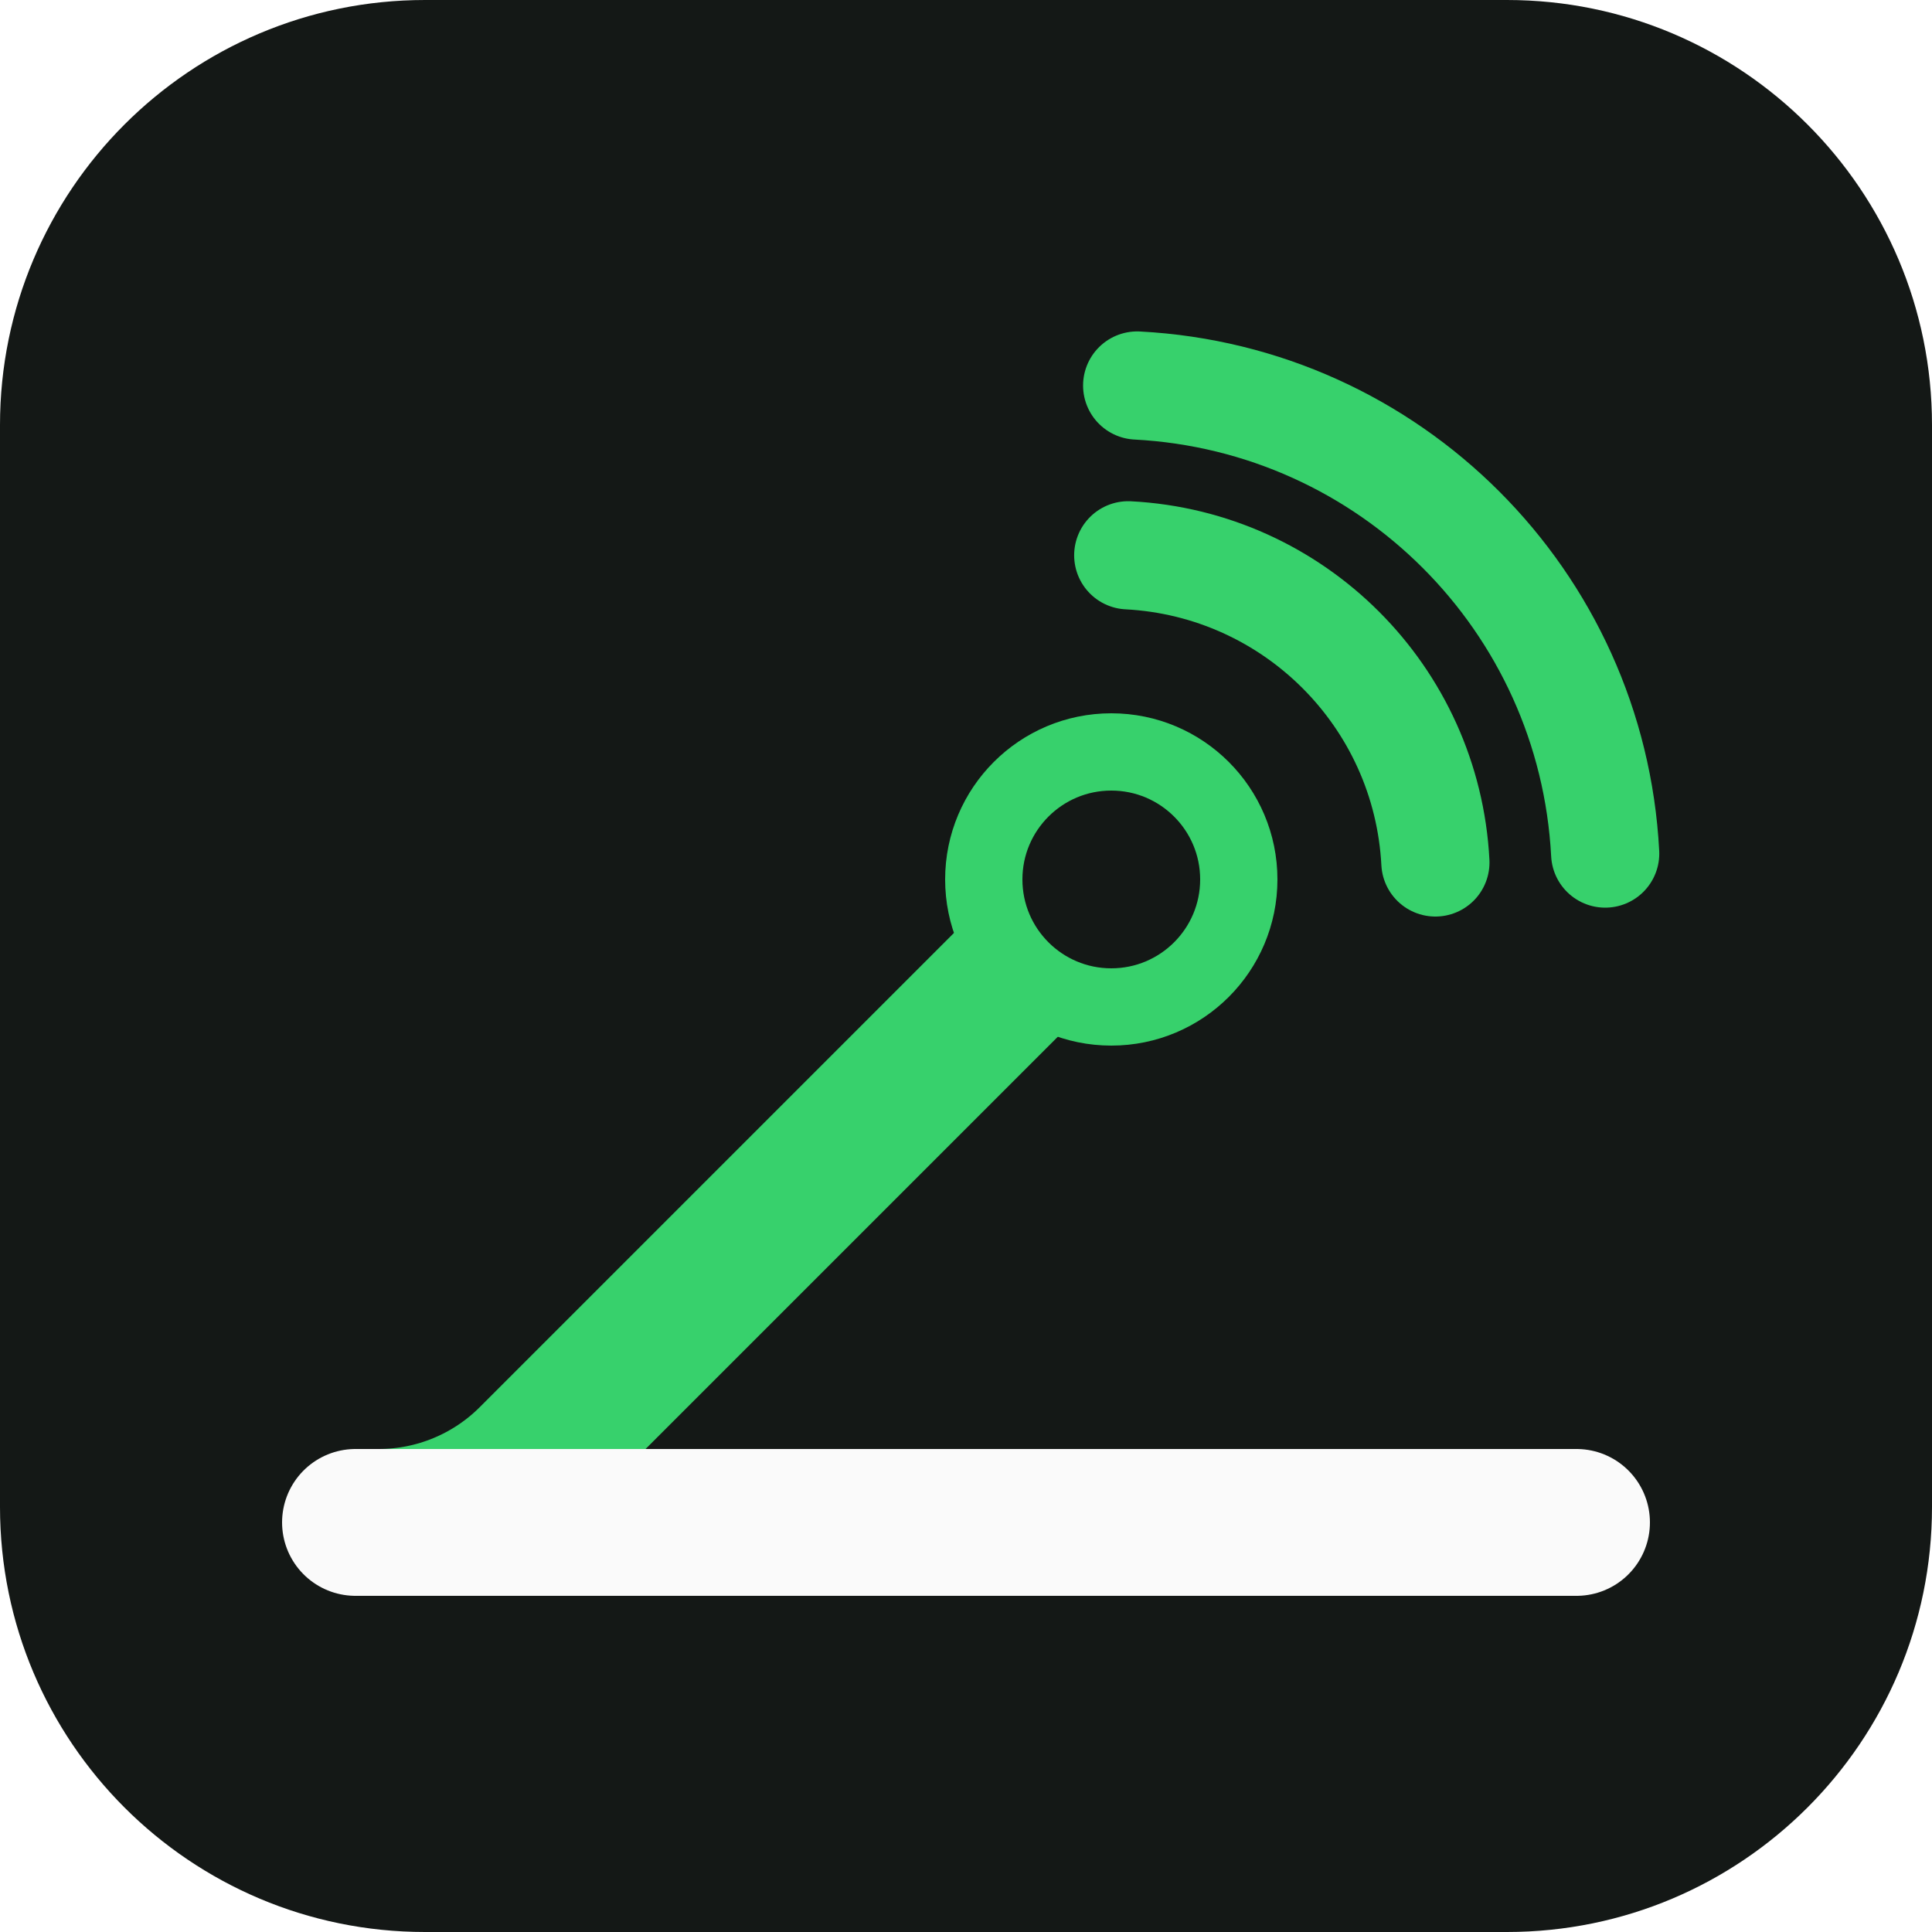
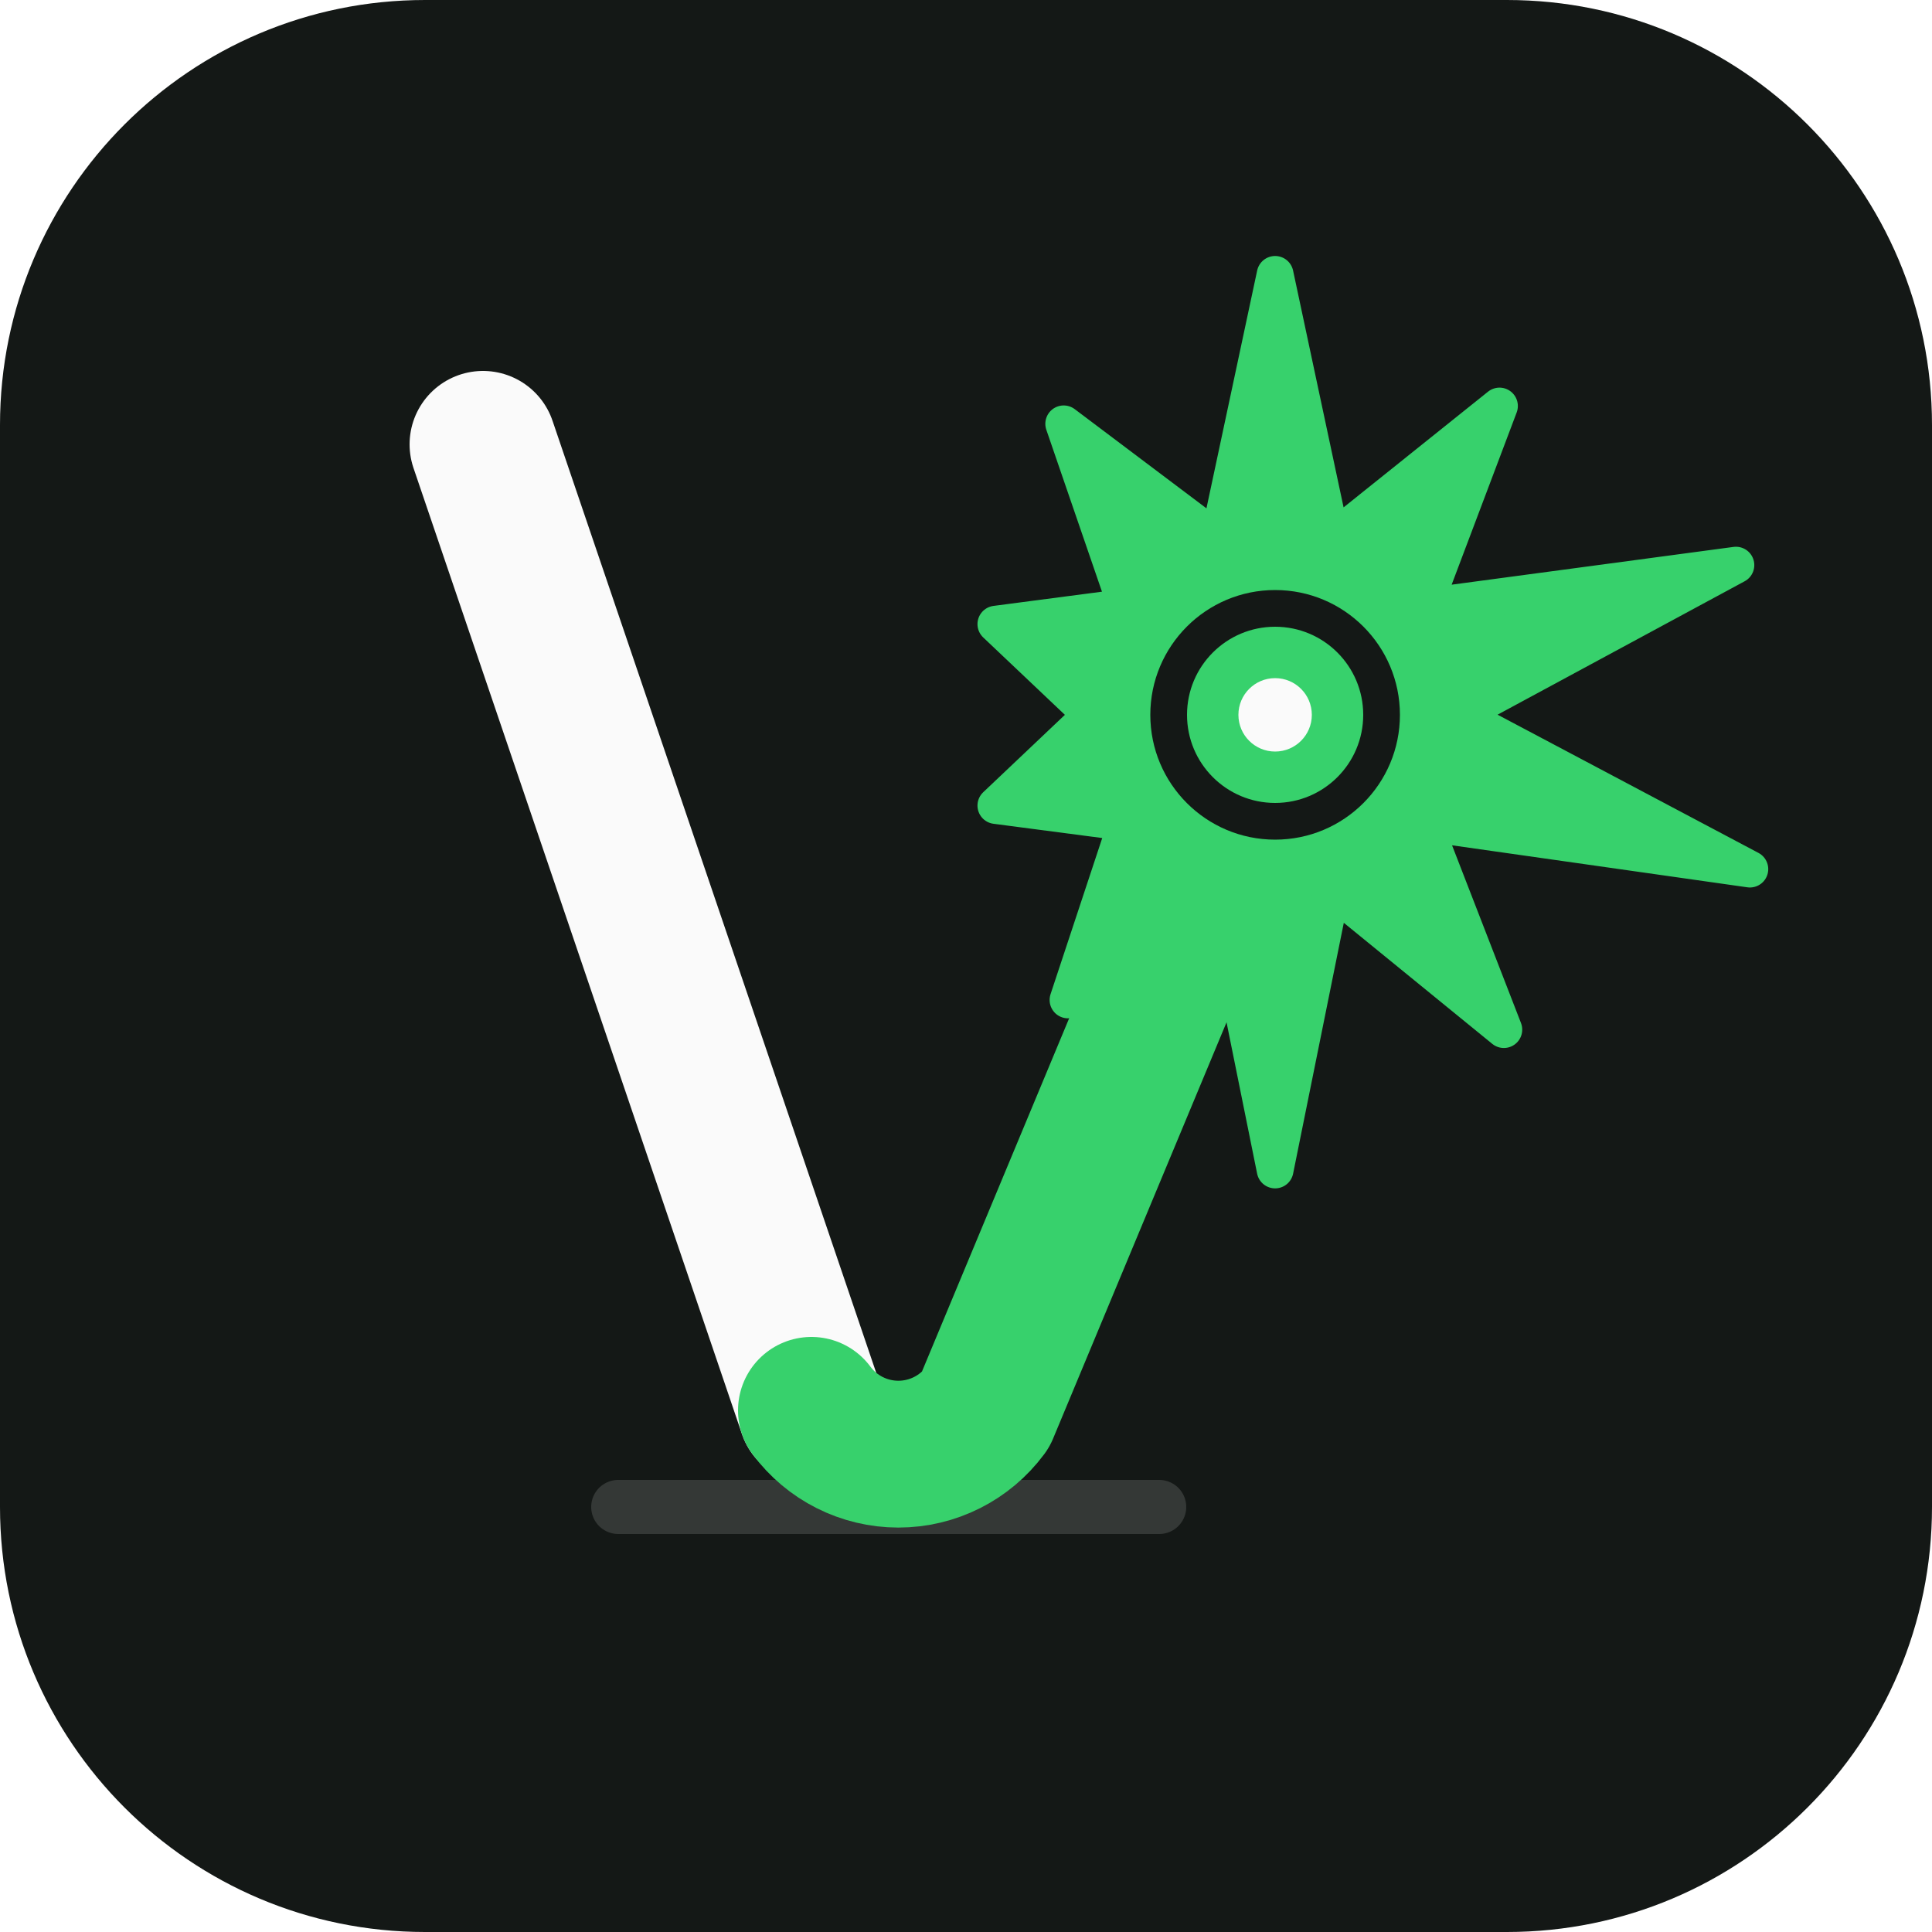
<svg xmlns="http://www.w3.org/2000/svg" width="500" height="500" viewBox="0 0 500 500" role="img" aria-label="Voxspur">
  <rect width="500" height="500" rx="110" fill="#141816" />
-   <path d="M98.00 394.00A56 56 0 0 0 137.60 377.60L287.60 227.60" fill="none" stroke="#37d16c" stroke-width="38" stroke-linecap="round" stroke-linejoin="round" />
-   <path d="M92 394L408 394" fill="none" stroke="#fafafa" stroke-width="38" stroke-linecap="round" />
-   <circle cx="287.60" cy="227.60" r="33" fill="#141816" stroke="#37d16c" stroke-width="20" />
-   <path d="M291.99 143.71A84 84 0 0 1 371.48 223.20" fill="none" stroke="#37d16c" stroke-width="28" stroke-linecap="round" />
-   <path d="M294.30 99.77A128 128 0 0 1 415.42 220.90" fill="none" stroke="#37d16c" stroke-width="28" stroke-linecap="round" />
+   <path d="M 160 390 L 300 390" fill="none" stroke="rgba(255,255,255,0.14)" stroke-width="14" stroke-linecap="round" />
+   <path d="M 125 115 L 210 365" fill="none" stroke="#fafafa" stroke-width="38" stroke-linecap="round" />
+   <path d="M 210 365 A 28 28 0 0 0 255 365 L 330.0 185.0" fill="none" stroke="#37d16c" stroke-width="38" stroke-linecap="round" stroke-linejoin="round" />
+   <path d="M 377.50 185.00 L 452.87 224.93 L 368.43 212.92 L 389.20 266.47 L 344.68 230.17 L 330.00 302.80 L 315.32 230.17 L 276.39 258.79 L 291.57 212.92 L 257.72 208.48 L 282.50 185.00 L 257.72 161.52 L 291.57 157.08 L 275.28 109.68 L 315.32 139.83 L 330.00 71.00 L 344.68 139.83 L 388.07 105.07 L 368.43 157.08 L 449.26 146.25 Z" fill="#37d16c" stroke="#37d16c" stroke-width="9.5" stroke-linejoin="round" />
+   <circle cx="330.0" cy="185.0" r="32.3" fill="#141816" />
+   <circle cx="330.0" cy="185.0" r="22.8" fill="#37d16c" />
+   <circle cx="330.0" cy="185.0" r="9.5" fill="#fafafa" />
</svg>
